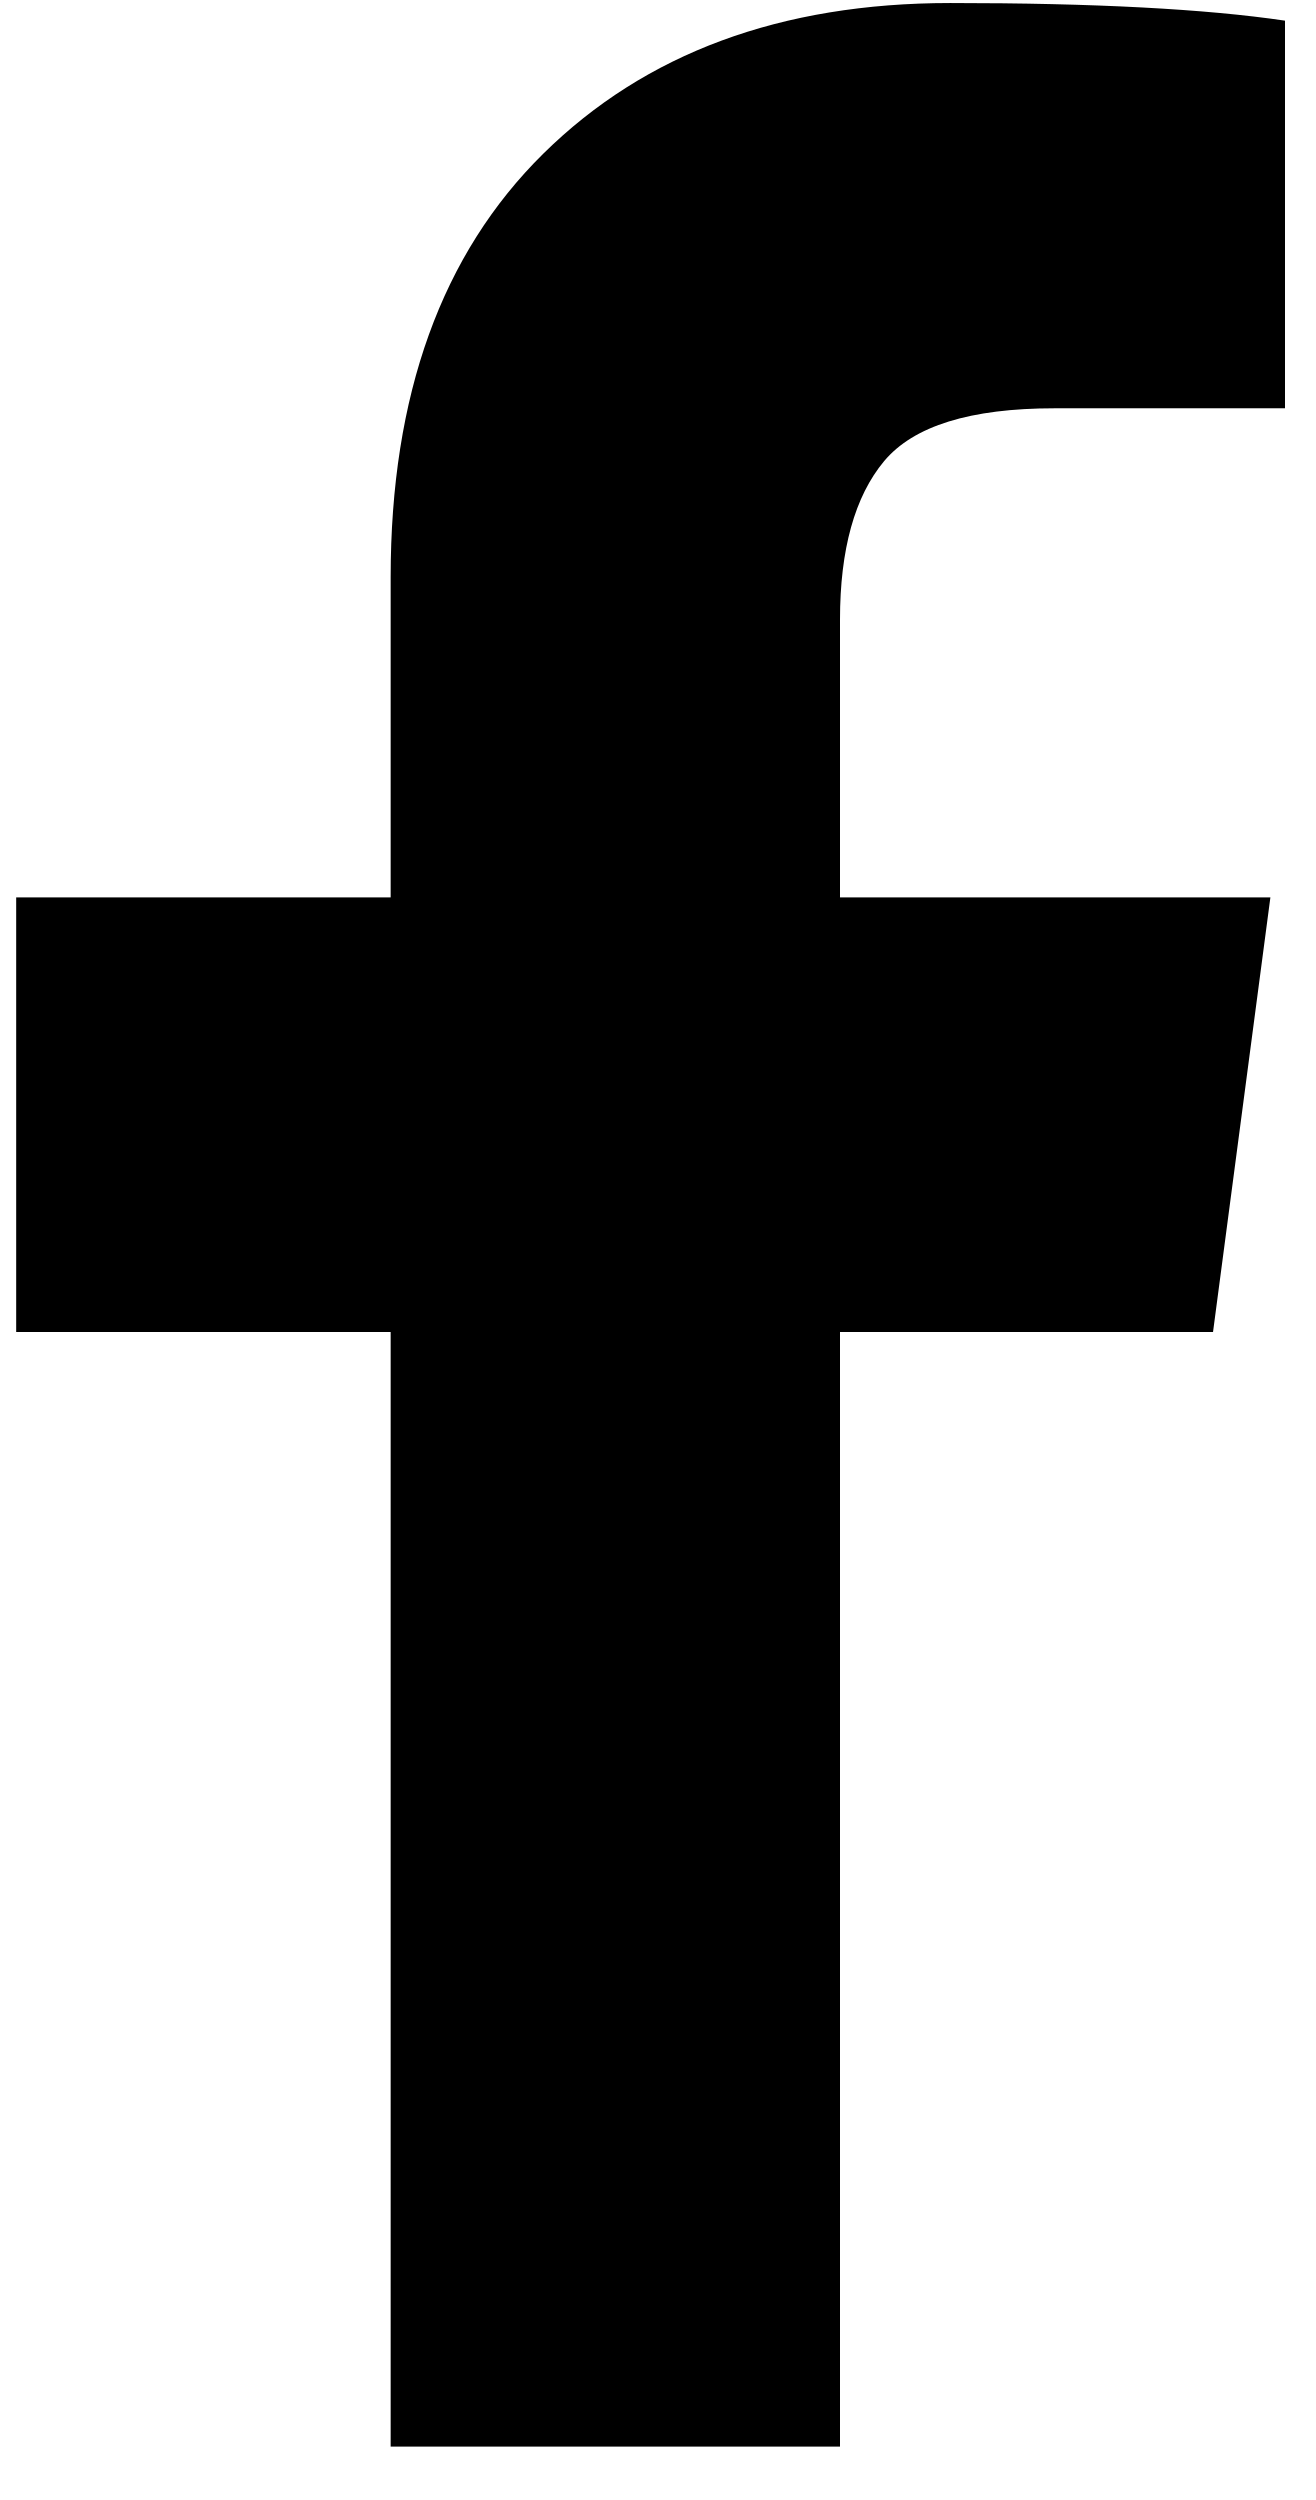
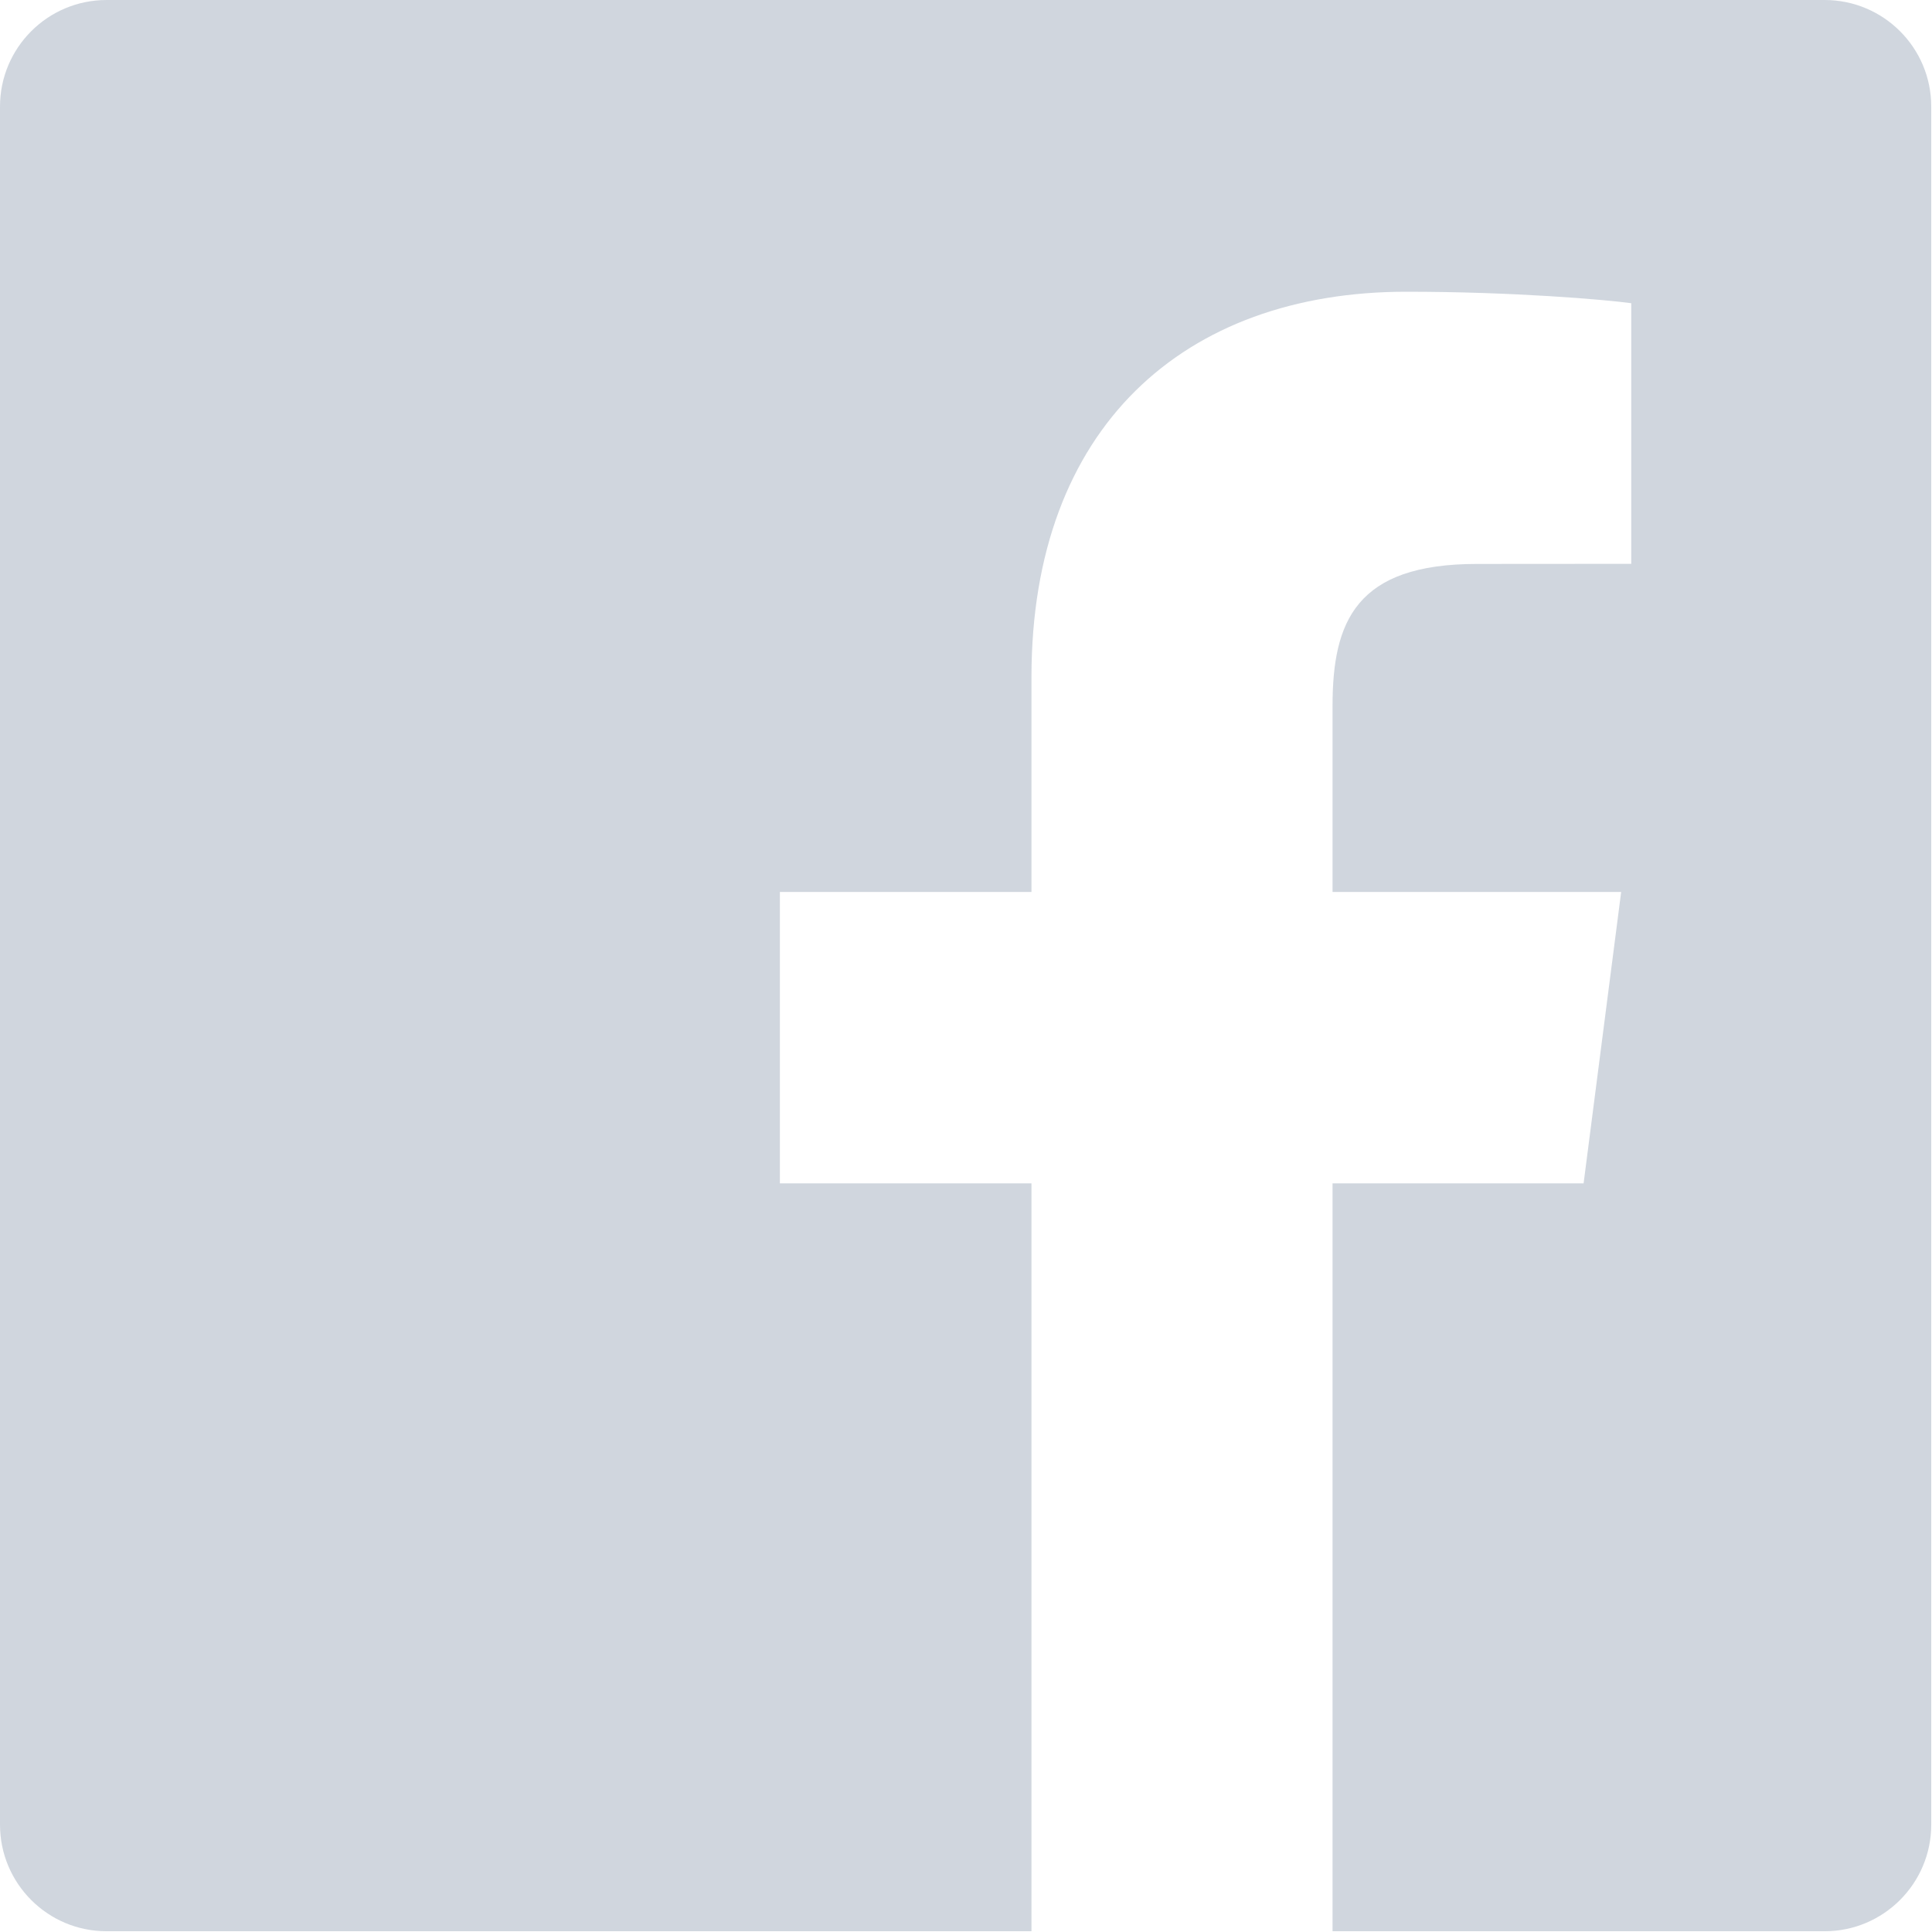
- <svg xmlns="http://www.w3.org/2000/svg" width="10px" height="19px" viewBox="0 0 10 19" version="1.1">
-   <defs />
-   <g id="Page-1" stroke="none" stroke-width="1" fill="none" fill-rule="evenodd">
-     <path d="M9.766,0.157 L9.766,3.103 L8.014,3.103 C7.374,3.103 6.943,3.237 6.719,3.505 C6.496,3.773 6.384,4.175 6.384,4.71 L6.384,6.82 L9.655,6.82 L9.219,10.123 L6.384,10.123 L6.384,18.594 L2.969,18.594 L2.969,10.123 L0.123,10.123 L0.123,6.82 L2.969,6.82 L2.969,4.387 C2.969,3.003 3.356,1.93 4.13,1.167 C4.904,0.404 5.934,0.023 7.222,0.023 C8.315,0.023 9.163,0.068 9.766,0.157 L9.766,0.157 Z" id="facebook" fill="#000000" />
+ <svg xmlns="http://www.w3.org/2000/svg" width="18px" height="18px" viewBox="0 0 18 18" version="1.1">
+   <g id="InProgress" stroke="none" stroke-width="1" fill="none" fill-rule="evenodd" opacity="0.3">
+     <g id="StreamexMain" transform="translate(-1150, -4785)" fill="#627791">
+       <g id="09-Footer" transform="translate(270, 4657)">
+         <g id="facebook" transform="translate(880, 128)">
+           <path d="M9.61,17.993 L9.61,11.025 L7.266,11.025 L7.266,8.31 L9.61,8.31 L9.61,6.307 C9.61,3.983 11.03,2.718 13.103,2.718 C14.096,2.718 14.95,2.791 15.198,2.825 L15.198,5.253 L13.76,5.254 C12.633,5.254 12.415,5.79 12.415,6.576 L12.415,8.31 L15.104,8.31 L14.754,11.025 L12.415,11.025 L12.415,17.993 L12.415,17.993 L9.61,17.993 L0.993,17.993 C0.444,17.993 1.76036963e-12,17.548 1.76036963e-12,17 L1.76036963e-12,0.993 C1.76036963e-12,0.445 0.444,-4.20996571e-13 0.993,-4.20996571e-13 L17,-4.20996571e-13 C17.548,-4.20996571e-13 17.993,0.444 17.993,0.993 L17.993,17 C17.993,17.548 17.548,17.993 17,17.993 L17,17.993 L9.61,17.993 Z" id="Combined-Shape" />
+         </g>
+       </g>
+     </g>
  </g>
</svg>
